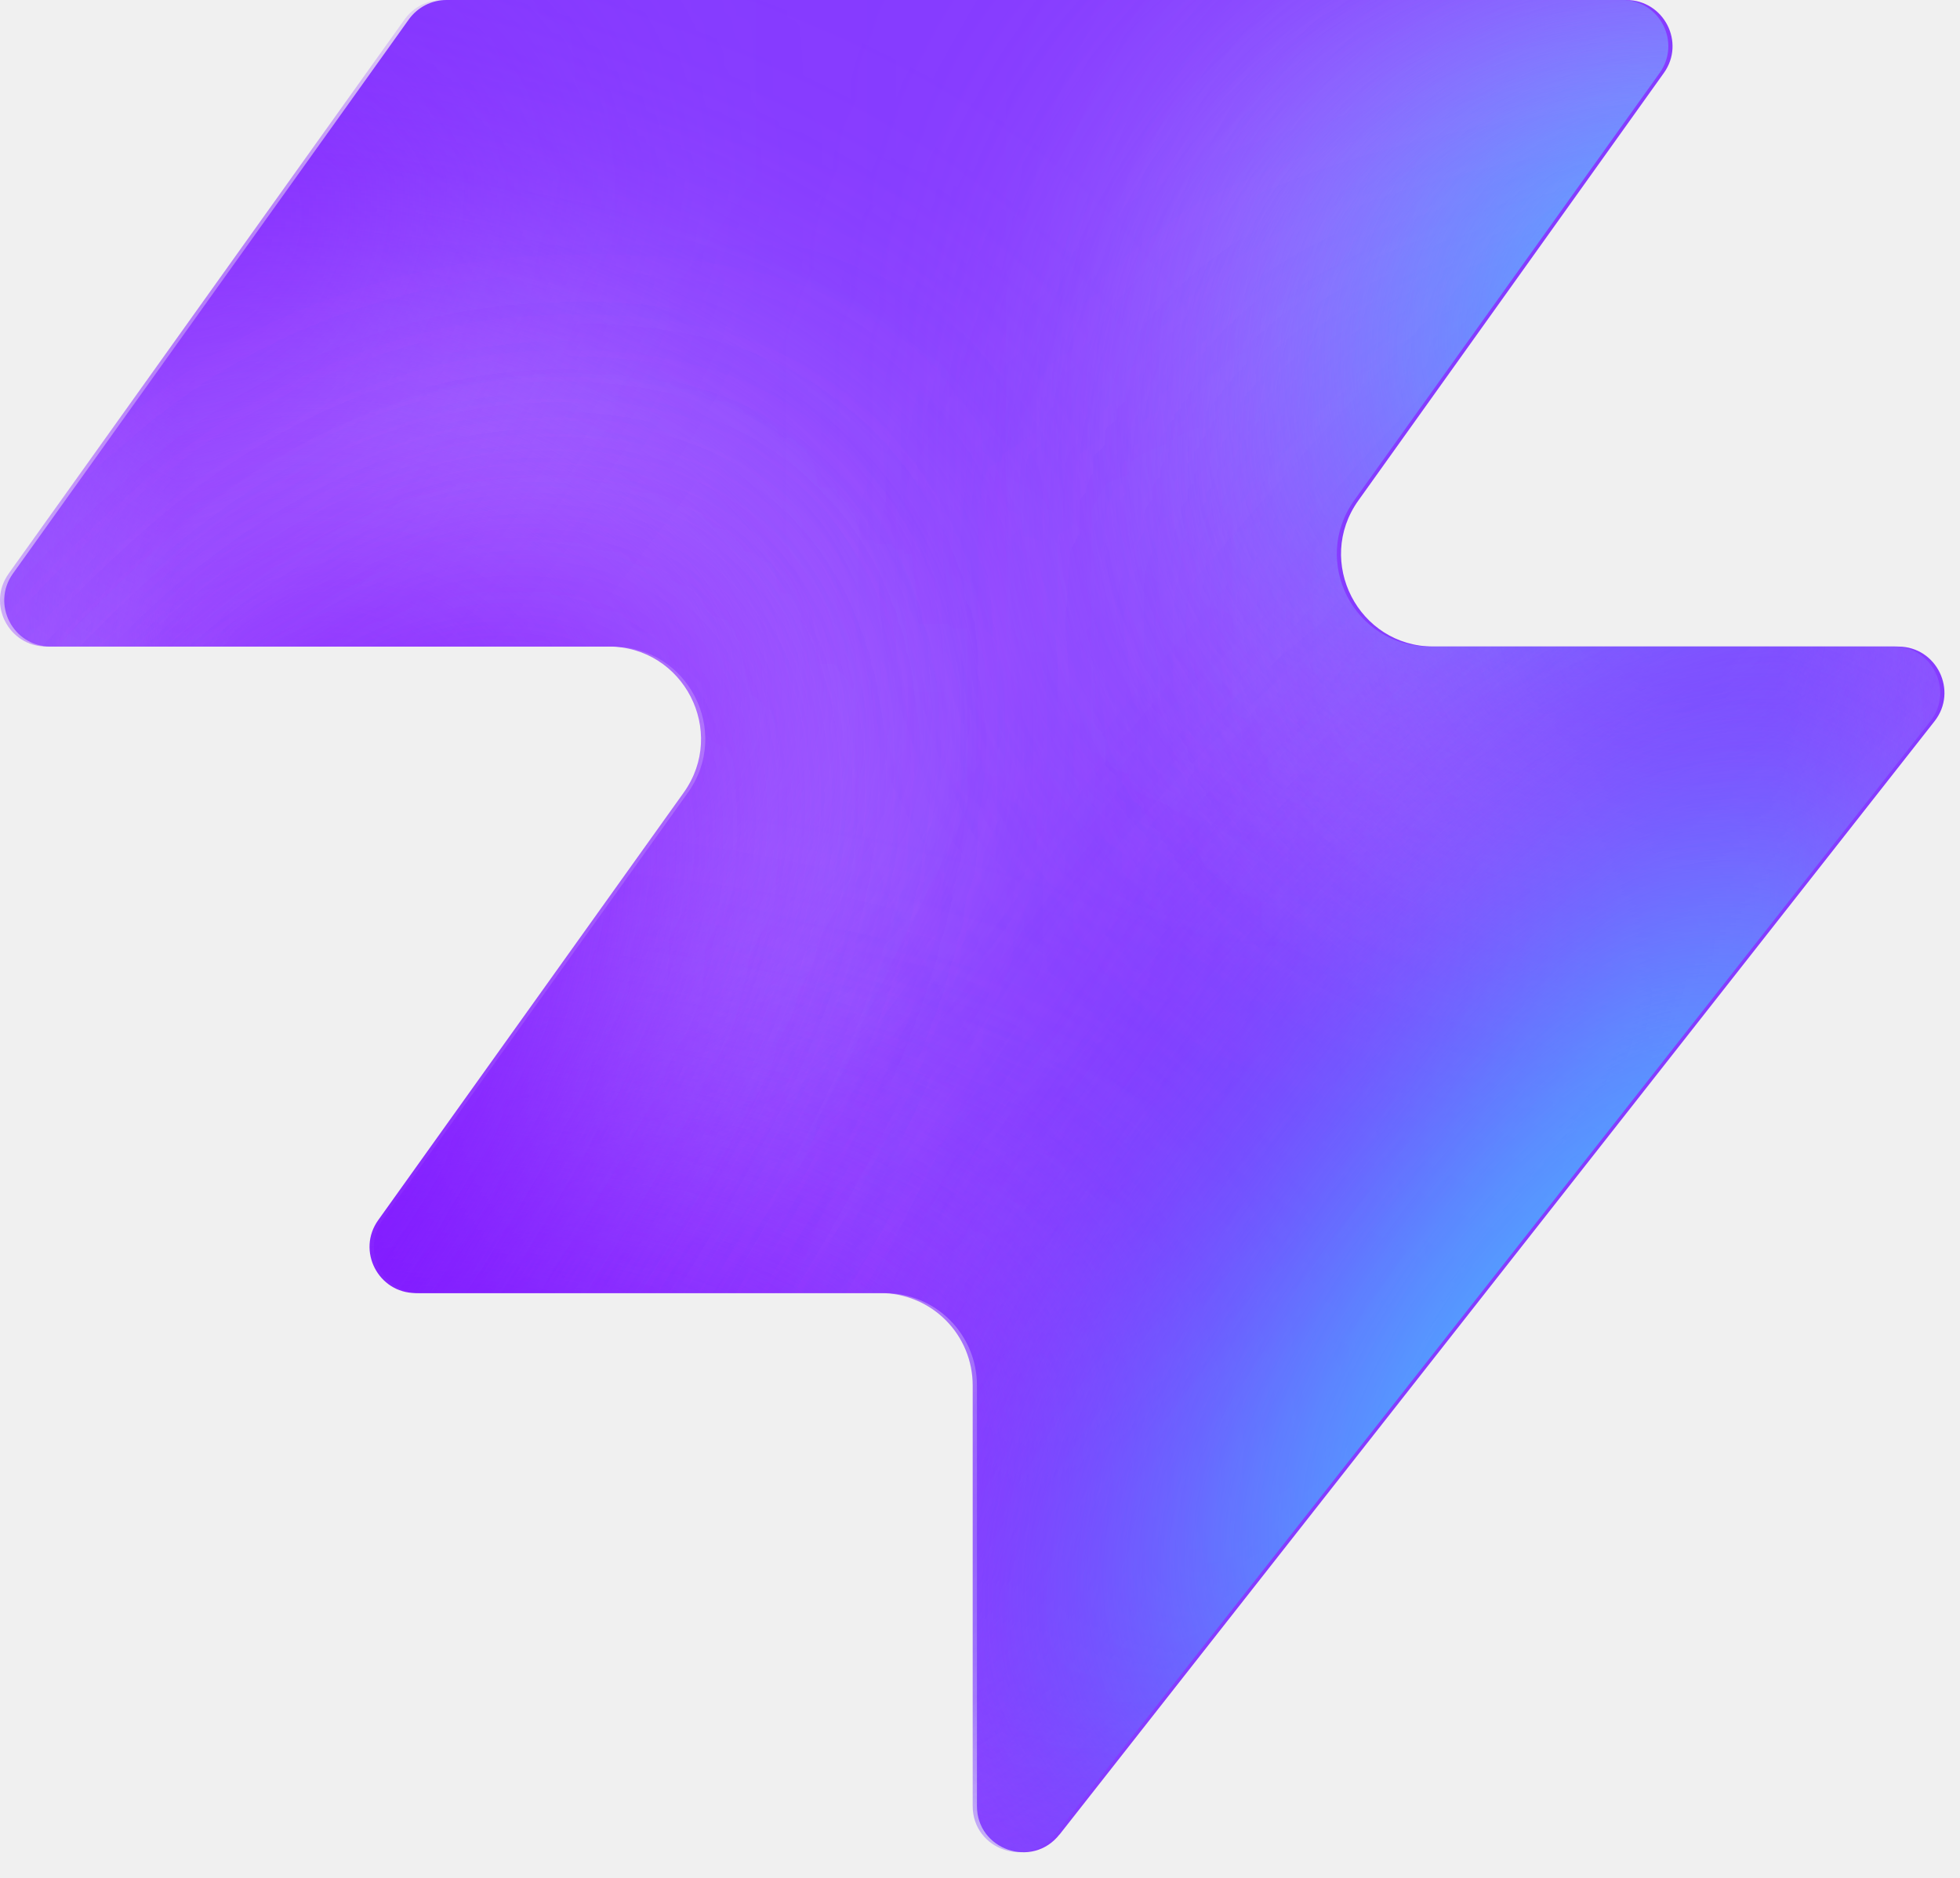
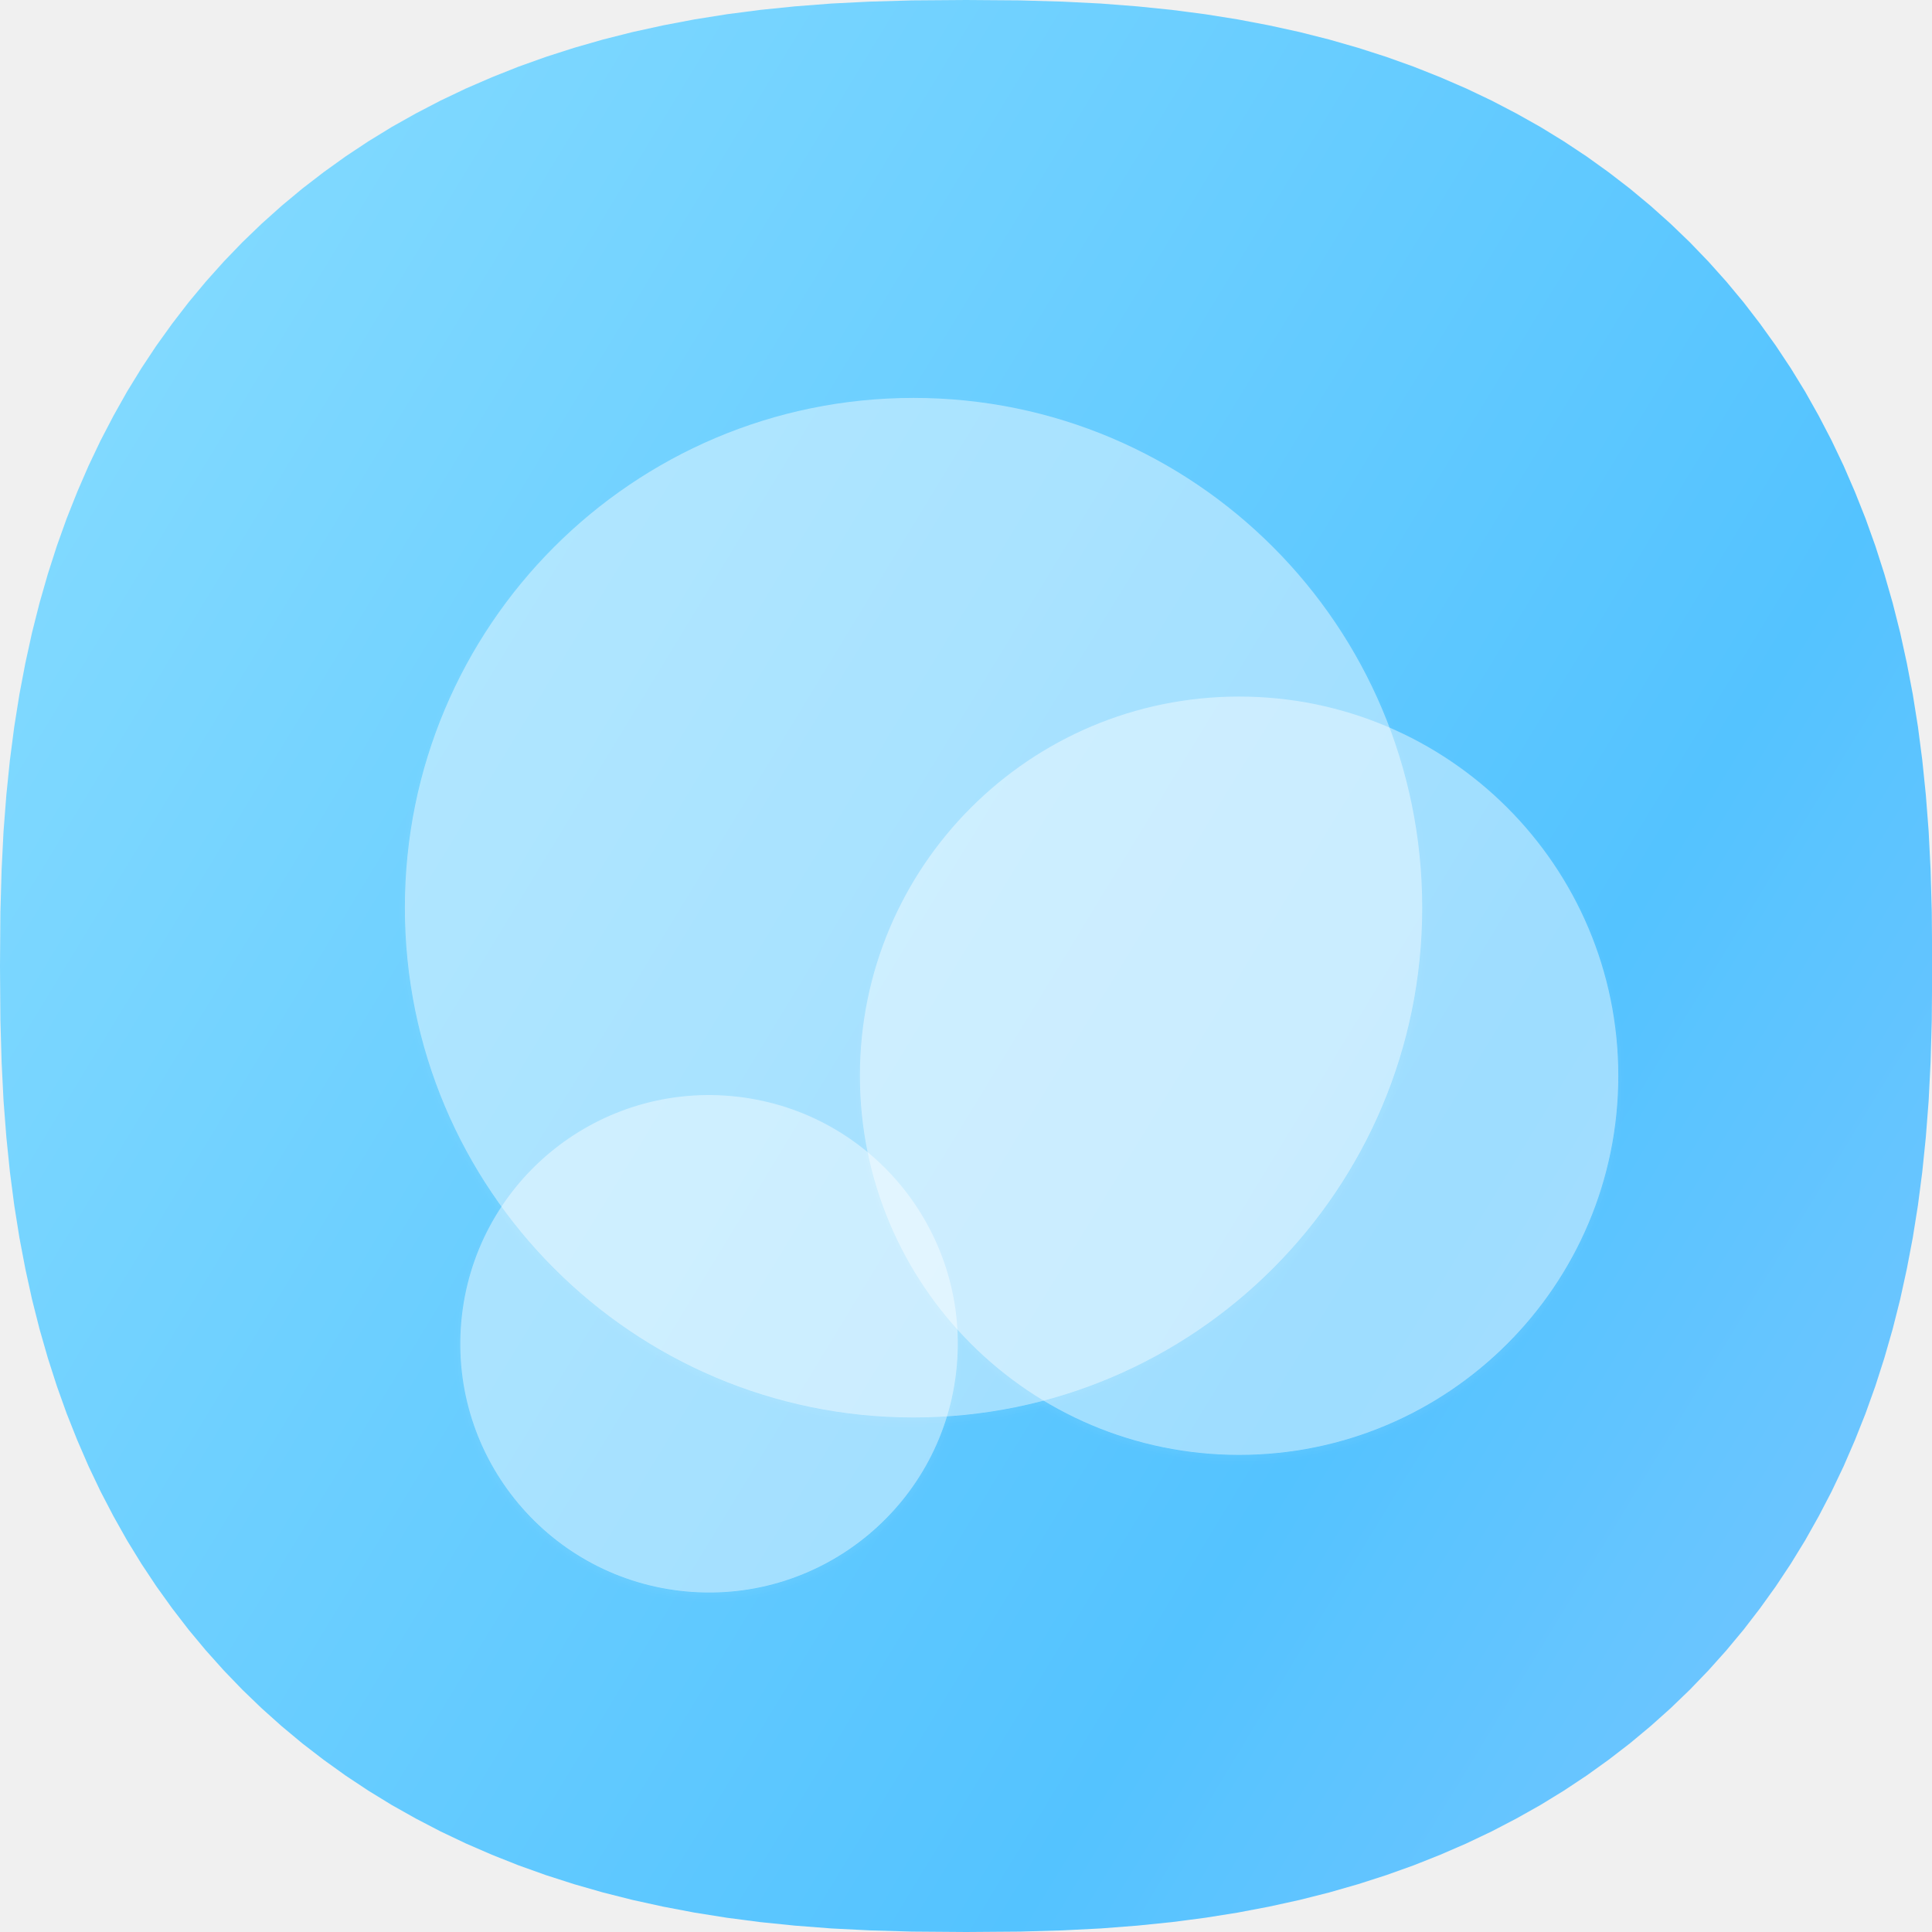
- <svg xmlns="http://www.w3.org/2000/svg" width="48" height="46" fill="none" viewBox="0 0 48 46">
-   <path fill="#863bff" d="M25.946 44.938c-.664.845-2.021.375-2.021-.698V33.937a2.26 2.26 0 0 0-2.262-2.262H10.287c-.92 0-1.456-1.04-.92-1.788l7.48-10.471c1.07-1.497 0-3.578-1.842-3.578H1.237c-.92 0-1.456-1.04-.92-1.788L10.013.474c.214-.297.556-.474.92-.474h28.894c.92 0 1.456 1.04.92 1.788l-7.48 10.471c-1.07 1.498 0 3.579 1.842 3.579h11.377c.943 0 1.473 1.088.89 1.83L25.947 44.94z" style="fill:#863bff;fill:color(display-p3 .525 .23 1);fill-opacity:1" />
-   <mask id="a" width="48" height="46" x="0" y="0" maskUnits="userSpaceOnUse" style="mask-type:alpha">
-     <path fill="#000" d="M25.842 44.938c-.664.844-2.021.375-2.021-.698V33.937a2.26 2.26 0 0 0-2.262-2.262H10.183c-.92 0-1.456-1.04-.92-1.788l7.48-10.471c1.07-1.498 0-3.579-1.842-3.579H1.133c-.92 0-1.456-1.04-.92-1.787L9.91.473c.214-.297.556-.474.92-.474h28.894c.92 0 1.456 1.04.92 1.788l-7.48 10.471c-1.07 1.498 0 3.578 1.842 3.578h11.377c.943 0 1.473 1.088.89 1.832L25.843 44.94z" style="fill:#000;fill-opacity:1" />
-   </mask>
-   <g mask="url(#a)">
-     <g filter="url(#b)">
-       <ellipse cx="5.508" cy="14.704" fill="#ede6ff" rx="5.508" ry="14.704" style="fill:#ede6ff;fill:color(display-p3 .927 .903 1);fill-opacity:1" transform="matrix(.00324 1 1 -.00324 -4.47 31.516)" />
-     </g>
-     <g filter="url(#c)">
-       <ellipse cx="10.399" cy="29.851" fill="#ede6ff" rx="10.399" ry="29.851" style="fill:#ede6ff;fill:color(display-p3 .927 .903 1);fill-opacity:1" transform="matrix(.00324 1 1 -.00324 -39.328 7.883)" />
-     </g>
-     <g filter="url(#d)">
-       <ellipse cx="5.508" cy="30.487" fill="#7e14ff" rx="5.508" ry="30.487" style="fill:#7e14ff;fill:color(display-p3 .492 .077 1);fill-opacity:1" transform="rotate(89.814 -25.913 -14.639)scale(1 -1)" />
-     </g>
-     <g filter="url(#e)">
-       <ellipse cx="5.508" cy="30.599" fill="#7e14ff" rx="5.508" ry="30.599" style="fill:#7e14ff;fill:color(display-p3 .492 .077 1);fill-opacity:1" transform="rotate(89.814 -32.644 -3.334)scale(1 -1)" />
-     </g>
-     <g filter="url(#f)">
-       <ellipse cx="5.508" cy="30.599" fill="#7e14ff" rx="5.508" ry="30.599" style="fill:#7e14ff;fill:color(display-p3 .492 .077 1);fill-opacity:1" transform="matrix(.00324 1 1 -.00324 -34.34 30.47)" />
-     </g>
-     <g filter="url(#g)">
-       <ellipse cx="14.072" cy="22.078" fill="#ede6ff" rx="14.072" ry="22.078" style="fill:#ede6ff;fill:color(display-p3 .927 .903 1);fill-opacity:1" transform="rotate(93.35 24.506 48.493)scale(-1 1)" />
-     </g>
-     <g filter="url(#h)">
-       <ellipse cx="3.47" cy="21.501" fill="#7e14ff" rx="3.47" ry="21.501" style="fill:#7e14ff;fill:color(display-p3 .492 .077 1);fill-opacity:1" transform="rotate(89.009 28.708 47.59)scale(-1 1)" />
-     </g>
-     <g filter="url(#i)">
-       <ellipse cx="3.47" cy="21.501" fill="#7e14ff" rx="3.47" ry="21.501" style="fill:#7e14ff;fill:color(display-p3 .492 .077 1);fill-opacity:1" transform="rotate(89.009 28.708 47.59)scale(-1 1)" />
-     </g>
-     <g filter="url(#j)">
-       <ellipse cx=".387" cy="8.972" fill="#7e14ff" rx="4.407" ry="29.108" style="fill:#7e14ff;fill:color(display-p3 .492 .077 1);fill-opacity:1" transform="rotate(39.51 .387 8.972)" />
-     </g>
-     <g filter="url(#k)">
-       <ellipse cx="47.523" cy="-6.092" fill="#7e14ff" rx="4.407" ry="29.108" style="fill:#7e14ff;fill:color(display-p3 .492 .077 1);fill-opacity:1" transform="rotate(37.892 47.523 -6.092)" />
-     </g>
-     <g filter="url(#l)">
-       <ellipse cx="41.412" cy="6.333" fill="#47bfff" rx="5.971" ry="9.665" style="fill:#47bfff;fill:color(display-p3 .28 .748 1);fill-opacity:1" transform="rotate(37.892 41.412 6.333)" />
-     </g>
-     <g filter="url(#m)">
-       <ellipse cx="-1.879" cy="38.332" fill="#7e14ff" rx="4.407" ry="29.108" style="fill:#7e14ff;fill:color(display-p3 .492 .077 1);fill-opacity:1" transform="rotate(37.892 -1.88 38.332)" />
-     </g>
-     <g filter="url(#n)">
-       <ellipse cx="-1.879" cy="38.332" fill="#7e14ff" rx="4.407" ry="29.108" style="fill:#7e14ff;fill:color(display-p3 .492 .077 1);fill-opacity:1" transform="rotate(37.892 -1.88 38.332)" />
-     </g>
-     <g filter="url(#o)">
-       <ellipse cx="35.651" cy="29.907" fill="#7e14ff" rx="4.407" ry="29.108" style="fill:#7e14ff;fill:color(display-p3 .492 .077 1);fill-opacity:1" transform="rotate(37.892 35.651 29.907)" />
-     </g>
-     <g filter="url(#p)">
-       <ellipse cx="38.418" cy="32.4" fill="#47bfff" rx="5.971" ry="15.297" style="fill:#47bfff;fill:color(display-p3 .28 .748 1);fill-opacity:1" transform="rotate(37.892 38.418 32.4)" />
-     </g>
+ <svg xmlns="http://www.w3.org/2000/svg" width="1175" height="1175" viewBox="0 0 1175 1175" fill="none">
+   <path d="M1175.12 587.499L1174.87 620.35L1174.14 646.004L1172.96 669.455L1171.25 691.584L1169.09 712.685L1166.45 733.003L1163.32 752.684L1159.69 771.729L1155.63 790.284L1151.08 808.301L1146.03 825.877L1140.55 842.963L1134.57 859.658L1128.11 875.912L1121.26 891.725L1113.91 907.147L1106.08 922.177L1097.85 936.816L1089.14 951.014L1079.98 964.82L1070.38 978.186L1060.4 991.16L1049.92 1003.74L1039.05 1015.88L1027.74 1027.63L1015.99 1038.94L1003.84 1049.81L991.259 1060.29L978.284 1070.28L964.917 1079.87L951.11 1089.03L936.91 1097.74L922.27 1105.97L907.239 1113.8L891.815 1121.14L876 1128L859.744 1134.46L843.048 1140.43L825.96 1145.92L808.382 1150.96L790.364 1155.51L771.806 1159.58L752.76 1163.2L733.077 1166.33L712.757 1168.98L691.654 1171.13L669.522 1172.84L646.069 1174.02L620.412 1174.75L587.558 1175L554.704 1174.75L529.047 1174.02L505.594 1172.84L483.462 1171.13L462.359 1168.98L442.039 1166.33L422.356 1163.2L403.31 1159.58L384.753 1155.51L366.734 1150.96L349.156 1145.92L332.068 1140.43L315.372 1134.46L299.116 1128L283.301 1121.14L267.878 1113.8L252.846 1105.97L238.206 1097.74L224.007 1089.03L210.199 1079.87L196.832 1070.28L183.857 1060.29L171.273 1049.81L159.13 1038.94L147.379 1027.63L136.069 1015.88L125.199 1003.74L114.721 991.16L104.732 978.186L95.135 964.82L85.979 951.014L77.264 936.816L69.038 922.177L61.204 907.147L53.859 891.725L47.005 875.912L40.541 859.658L34.568 842.963L29.084 825.877L24.041 808.301L19.487 790.284L15.423 771.729L11.8 752.684L8.666 733.003L6.022 712.685L3.868 691.584L2.154 669.455L0.979 646.004L0.245 620.35L0 587.499L0.245 554.648L0.979 528.994L2.154 505.543L3.868 483.414L6.022 462.313L8.666 441.995L11.8 422.314L15.423 403.269L19.487 384.714L24.041 366.697L29.084 349.121L34.568 332.035L40.541 315.34L47.005 299.086L53.859 283.272L61.204 267.851L69.038 252.82L77.264 238.182L85.979 223.984L95.135 210.178L104.732 196.812L114.721 183.838L125.199 171.256L136.069 159.114L147.379 147.364L159.13 136.055L171.273 125.186L183.857 114.709L196.832 104.722L210.199 95.126L224.007 85.971L238.206 77.256L252.846 69.031L267.878 61.198L283.301 53.854L299.116 47L315.372 40.537L332.068 34.565L349.156 29.081L366.734 24.038L384.753 19.485L403.31 15.422L422.356 11.799L442.039 8.666L462.359 6.022L483.462 3.868L505.594 2.154L529.047 0.979L554.704 0.245L587.558 0L620.412 0.245L646.069 0.979L669.522 2.154L691.654 3.868L712.757 6.022L733.077 8.666L752.76 11.799L771.806 15.422L790.364 19.485L808.382 24.038L825.96 29.081L843.048 34.565L859.744 40.537L876 47L891.815 53.854L907.239 61.198L922.27 69.031L936.91 77.256L951.11 85.971L964.917 95.126L978.284 104.722L991.259 114.709L1003.84 125.186L1015.99 136.055L1027.74 147.364L1039.05 159.114L1049.92 171.256L1060.4 183.838L1070.38 196.812L1079.98 210.178L1089.14 223.984L1097.85 238.182L1106.08 252.82L1113.91 267.851L1121.26 283.272L1128.11 299.086L1134.57 315.34L1140.55 332.035L1146.03 349.121L1151.08 366.697L1155.63 384.714L1159.69 403.269L1163.32 422.314L1166.45 441.995L1169.09 462.313L1171.25 483.414L1172.96 505.543L1174.14 528.994L1174.87 554.648L1175.12 587.499Z" fill="url(#linear_fill_28_16)" />
+   <g filter="url(#filter_28_17)">
+     <path d="M246.223 552.053C246.223 380.821 384.735 241.999 555.598 241.999C726.461 241.999 864.974 380.821 864.974 552.053C864.974 723.286 726.461 862.108 555.598 862.108C384.735 862.108 246.223 723.286 246.223 552.053Z" fill-rule="evenodd" fill="#FFFFFF" fill-opacity="0.43" />
+   </g>
+   <g filter="url(#filter_28_18)">
+     <path d="M522.958 654.246C522.958 526.89 626.231 423.633 753.594 423.633C880.958 423.633 984.23 526.89 984.23 654.246C984.23 781.603 880.958 884.859 753.594 884.859C626.231 884.859 522.958 781.603 522.958 654.246Z" fill-rule="evenodd" fill="#FFFFFF" fill-opacity="0.43" />
+   </g>
+   <g filter="url(#filter_28_19)">
+     <path d="M444.8 666.61C528.022 674.103 589.409 747.636 581.913 830.846C574.417 914.057 500.877 975.444 417.656 967.951C334.434 960.445 273.047 886.911 280.543 803.701C288.039 720.49 361.579 659.118 444.8 666.61Z" fill-rule="evenodd" fill="#FFFFFF" fill-opacity="0.43" />
  </g>
  <defs>
-     <filter id="b" width="60.045" height="41.654" x="-19.77" y="16.149" color-interpolation-filters="sRGB" filterUnits="userSpaceOnUse">
-       <feFlood flood-opacity="0" result="BackgroundImageFix" />
-       <feBlend in="SourceGraphic" in2="BackgroundImageFix" result="shape" />
-       <feGaussianBlur result="effect1_foregroundBlur_2002_17158" stdDeviation="7.659" />
+     <linearGradient id="linear_fill_28_16" x1="45.747" y1="288.18" x2="1384.839" y2="1101.901" gradientUnits="userSpaceOnUse">
+       <stop offset="0" stop-color="#80D9FF" />
+       <stop offset="0.604" stop-color="#54C3FF" />
+       <stop offset="1" stop-color="#85C8FF" />
+     </linearGradient>
+     <filter id="filter_28_17" x="242.223" y="239.999" width="626.751" height="628.108" filterUnits="userSpaceOnUse" color-interpolation-filters="sRGB">
+       <feFlood flood-opacity="0" result="feFloodId_28_17" />
+       <feColorMatrix in="SourceAlpha" type="matrix" values="0 0 0 0 0 0 0 0 0 0 0 0 0 0 0 0 0 0 127 0" result="hardAlpha_28_17" />
+       <feOffset dx="0" dy="2" />
+       <feGaussianBlur stdDeviation="2" />
+       <feComposite in2="hardAlpha_28_17" operator="out" />
+       <feColorMatrix type="matrix" values="0 0 0 0 1 0 0 0 0 1 0 0 0 0 1 0 0 0 0.05 0" />
+       <feBlend mode="normal" in2="feFloodId_28_17" result="dropShadow_1_28_17" />
+       <feBlend mode="normal" in="SourceGraphic" in2="dropShadow_1_28_17" result="shape_28_17" />
    </filter>
-     <filter id="c" width="90.34" height="51.437" x="-54.613" y="-7.533" color-interpolation-filters="sRGB" filterUnits="userSpaceOnUse">
-       <feFlood flood-opacity="0" result="BackgroundImageFix" />
-       <feBlend in="SourceGraphic" in2="BackgroundImageFix" result="shape" />
-       <feGaussianBlur result="effect1_foregroundBlur_2002_17158" stdDeviation="7.659" />
+     <filter id="filter_28_18" x="518.958" y="421.633" width="469.272" height="469.226" filterUnits="userSpaceOnUse" color-interpolation-filters="sRGB">
+       <feFlood flood-opacity="0" result="feFloodId_28_18" />
+       <feColorMatrix in="SourceAlpha" type="matrix" values="0 0 0 0 0 0 0 0 0 0 0 0 0 0 0 0 0 0 127 0" result="hardAlpha_28_18" />
+       <feOffset dx="0" dy="2" />
+       <feGaussianBlur stdDeviation="2" />
+       <feComposite in2="hardAlpha_28_18" operator="out" />
+       <feColorMatrix type="matrix" values="0 0 0 0 1 0 0 0 0 1 0 0 0 0 1 0 0 0 0.05 0" />
+       <feBlend mode="normal" in2="feFloodId_28_18" result="dropShadow_1_28_18" />
+       <feBlend mode="normal" in="SourceGraphic" in2="dropShadow_1_28_18" result="shape_28_18" />
    </filter>
-     <filter id="d" width="79.355" height="29.4" x="-49.64" y="2.03" color-interpolation-filters="sRGB" filterUnits="userSpaceOnUse">
-       <feFlood flood-opacity="0" result="BackgroundImageFix" />
-       <feBlend in="SourceGraphic" in2="BackgroundImageFix" result="shape" />
-       <feGaussianBlur result="effect1_foregroundBlur_2002_17158" stdDeviation="4.596" />
+     <filter id="filter_28_19" x="269.047" y="657.118" width="324.362" height="324.326" filterUnits="userSpaceOnUse" color-interpolation-filters="sRGB">
+       <feFlood flood-opacity="0" result="feFloodId_28_19" />
+       <feColorMatrix in="SourceAlpha" type="matrix" values="0 0 0 0 0 0 0 0 0 0 0 0 0 0 0 0 0 0 127 0" result="hardAlpha_28_19" />
+       <feOffset dx="0" dy="2" />
+       <feGaussianBlur stdDeviation="2" />
+       <feComposite in2="hardAlpha_28_19" operator="out" />
+       <feColorMatrix type="matrix" values="0 0 0 0 1 0 0 0 0 1 0 0 0 0 1 0 0 0 0.05 0" />
+       <feBlend mode="normal" in2="feFloodId_28_19" result="dropShadow_1_28_19" />
+       <feBlend mode="normal" in="SourceGraphic" in2="dropShadow_1_28_19" result="shape_28_19" />
    </filter>
-     <filter id="e" width="79.579" height="29.4" x="-45.045" y="20.029" color-interpolation-filters="sRGB" filterUnits="userSpaceOnUse">
-       <feFlood flood-opacity="0" result="BackgroundImageFix" />
-       <feBlend in="SourceGraphic" in2="BackgroundImageFix" result="shape" />
-       <feGaussianBlur result="effect1_foregroundBlur_2002_17158" stdDeviation="4.596" />
-     </filter>
-     <filter id="f" width="79.579" height="29.4" x="-43.513" y="21.178" color-interpolation-filters="sRGB" filterUnits="userSpaceOnUse">
-       <feFlood flood-opacity="0" result="BackgroundImageFix" />
-       <feBlend in="SourceGraphic" in2="BackgroundImageFix" result="shape" />
-       <feGaussianBlur result="effect1_foregroundBlur_2002_17158" stdDeviation="4.596" />
-     </filter>
-     <filter id="g" width="74.749" height="58.852" x="15.756" y="-17.901" color-interpolation-filters="sRGB" filterUnits="userSpaceOnUse">
-       <feFlood flood-opacity="0" result="BackgroundImageFix" />
-       <feBlend in="SourceGraphic" in2="BackgroundImageFix" result="shape" />
-       <feGaussianBlur result="effect1_foregroundBlur_2002_17158" stdDeviation="7.659" />
-     </filter>
-     <filter id="h" width="61.377" height="25.362" x="23.548" y="2.284" color-interpolation-filters="sRGB" filterUnits="userSpaceOnUse">
-       <feFlood flood-opacity="0" result="BackgroundImageFix" />
-       <feBlend in="SourceGraphic" in2="BackgroundImageFix" result="shape" />
-       <feGaussianBlur result="effect1_foregroundBlur_2002_17158" stdDeviation="4.596" />
-     </filter>
-     <filter id="i" width="61.377" height="25.362" x="23.548" y="2.284" color-interpolation-filters="sRGB" filterUnits="userSpaceOnUse">
-       <feFlood flood-opacity="0" result="BackgroundImageFix" />
-       <feBlend in="SourceGraphic" in2="BackgroundImageFix" result="shape" />
-       <feGaussianBlur result="effect1_foregroundBlur_2002_17158" stdDeviation="4.596" />
-     </filter>
-     <filter id="j" width="56.045" height="63.649" x="-27.636" y="-22.853" color-interpolation-filters="sRGB" filterUnits="userSpaceOnUse">
-       <feFlood flood-opacity="0" result="BackgroundImageFix" />
-       <feBlend in="SourceGraphic" in2="BackgroundImageFix" result="shape" />
-       <feGaussianBlur result="effect1_foregroundBlur_2002_17158" stdDeviation="4.596" />
-     </filter>
-     <filter id="k" width="54.814" height="64.646" x="20.116" y="-38.415" color-interpolation-filters="sRGB" filterUnits="userSpaceOnUse">
-       <feFlood flood-opacity="0" result="BackgroundImageFix" />
-       <feBlend in="SourceGraphic" in2="BackgroundImageFix" result="shape" />
-       <feGaussianBlur result="effect1_foregroundBlur_2002_17158" stdDeviation="4.596" />
-     </filter>
-     <filter id="l" width="33.541" height="35.313" x="24.641" y="-11.323" color-interpolation-filters="sRGB" filterUnits="userSpaceOnUse">
-       <feFlood flood-opacity="0" result="BackgroundImageFix" />
-       <feBlend in="SourceGraphic" in2="BackgroundImageFix" result="shape" />
-       <feGaussianBlur result="effect1_foregroundBlur_2002_17158" stdDeviation="4.596" />
-     </filter>
-     <filter id="m" width="54.814" height="64.646" x="-29.286" y="6.009" color-interpolation-filters="sRGB" filterUnits="userSpaceOnUse">
-       <feFlood flood-opacity="0" result="BackgroundImageFix" />
-       <feBlend in="SourceGraphic" in2="BackgroundImageFix" result="shape" />
-       <feGaussianBlur result="effect1_foregroundBlur_2002_17158" stdDeviation="4.596" />
-     </filter>
-     <filter id="n" width="54.814" height="64.646" x="-29.286" y="6.009" color-interpolation-filters="sRGB" filterUnits="userSpaceOnUse">
-       <feFlood flood-opacity="0" result="BackgroundImageFix" />
-       <feBlend in="SourceGraphic" in2="BackgroundImageFix" result="shape" />
-       <feGaussianBlur result="effect1_foregroundBlur_2002_17158" stdDeviation="4.596" />
-     </filter>
-     <filter id="o" width="54.814" height="64.646" x="8.244" y="-2.416" color-interpolation-filters="sRGB" filterUnits="userSpaceOnUse">
-       <feFlood flood-opacity="0" result="BackgroundImageFix" />
-       <feBlend in="SourceGraphic" in2="BackgroundImageFix" result="shape" />
-       <feGaussianBlur result="effect1_foregroundBlur_2002_17158" stdDeviation="4.596" />
-     </filter>
-     <filter id="p" width="39.409" height="43.623" x="18.713" y="10.588" color-interpolation-filters="sRGB" filterUnits="userSpaceOnUse">
-       <feFlood flood-opacity="0" result="BackgroundImageFix" />
-       <feBlend in="SourceGraphic" in2="BackgroundImageFix" result="shape" />
-       <feGaussianBlur result="effect1_foregroundBlur_2002_17158" stdDeviation="4.596" />
-     </filter>
+     <linearGradient id="linear_fill_28_20_0_0" x1="1452" y1="719.094" x2="4224.015" y2="263" gradientUnits="userSpaceOnUse">
+       <stop offset="0" stop-color="#36CDFF" />
+       <stop offset="0.368" stop-color="#A1D9FF" />
+       <stop offset="1" stop-color="#2BB5FF" />
+     </linearGradient>
+     <linearGradient id="linear_fill_28_20_1_0" x1="1452" y1="719.094" x2="4224.015" y2="263" gradientUnits="userSpaceOnUse">
+       <stop offset="0" stop-color="#36CDFF" />
+       <stop offset="0.368" stop-color="#A1D9FF" />
+       <stop offset="1" stop-color="#2BB5FF" />
+     </linearGradient>
+     <linearGradient id="linear_fill_28_20_2_0" x1="1452" y1="719.094" x2="4224.015" y2="263" gradientUnits="userSpaceOnUse">
+       <stop offset="0" stop-color="#36CDFF" />
+       <stop offset="0.368" stop-color="#A1D9FF" />
+       <stop offset="1" stop-color="#2BB5FF" />
+     </linearGradient>
+     <linearGradient id="linear_fill_28_20_3_0" x1="1452" y1="719.094" x2="4224.015" y2="263" gradientUnits="userSpaceOnUse">
+       <stop offset="0" stop-color="#36CDFF" />
+       <stop offset="0.368" stop-color="#A1D9FF" />
+       <stop offset="1" stop-color="#2BB5FF" />
+     </linearGradient>
+     <linearGradient id="linear_fill_28_20_4_0" x1="1452" y1="719.094" x2="4224.015" y2="263" gradientUnits="userSpaceOnUse">
+       <stop offset="0" stop-color="#36CDFF" />
+       <stop offset="0.368" stop-color="#A1D9FF" />
+       <stop offset="1" stop-color="#2BB5FF" />
+     </linearGradient>
+     <linearGradient id="linear_fill_28_20_5_0" x1="1452" y1="719.094" x2="4224.015" y2="263" gradientUnits="userSpaceOnUse">
+       <stop offset="0" stop-color="#36CDFF" />
+       <stop offset="0.368" stop-color="#A1D9FF" />
+       <stop offset="1" stop-color="#2BB5FF" />
+     </linearGradient>
+     <linearGradient id="linear_fill_28_20_6_0" x1="1452" y1="719.094" x2="4224.015" y2="263" gradientUnits="userSpaceOnUse">
+       <stop offset="0" stop-color="#36CDFF" />
+       <stop offset="0.368" stop-color="#A1D9FF" />
+       <stop offset="1" stop-color="#2BB5FF" />
+     </linearGradient>
+     <linearGradient id="linear_fill_28_20_7_0" x1="1452" y1="719.094" x2="4224.015" y2="263" gradientUnits="userSpaceOnUse">
+       <stop offset="0" stop-color="#36CDFF" />
+       <stop offset="0.368" stop-color="#A1D9FF" />
+       <stop offset="1" stop-color="#2BB5FF" />
+     </linearGradient>
  </defs>
</svg>
